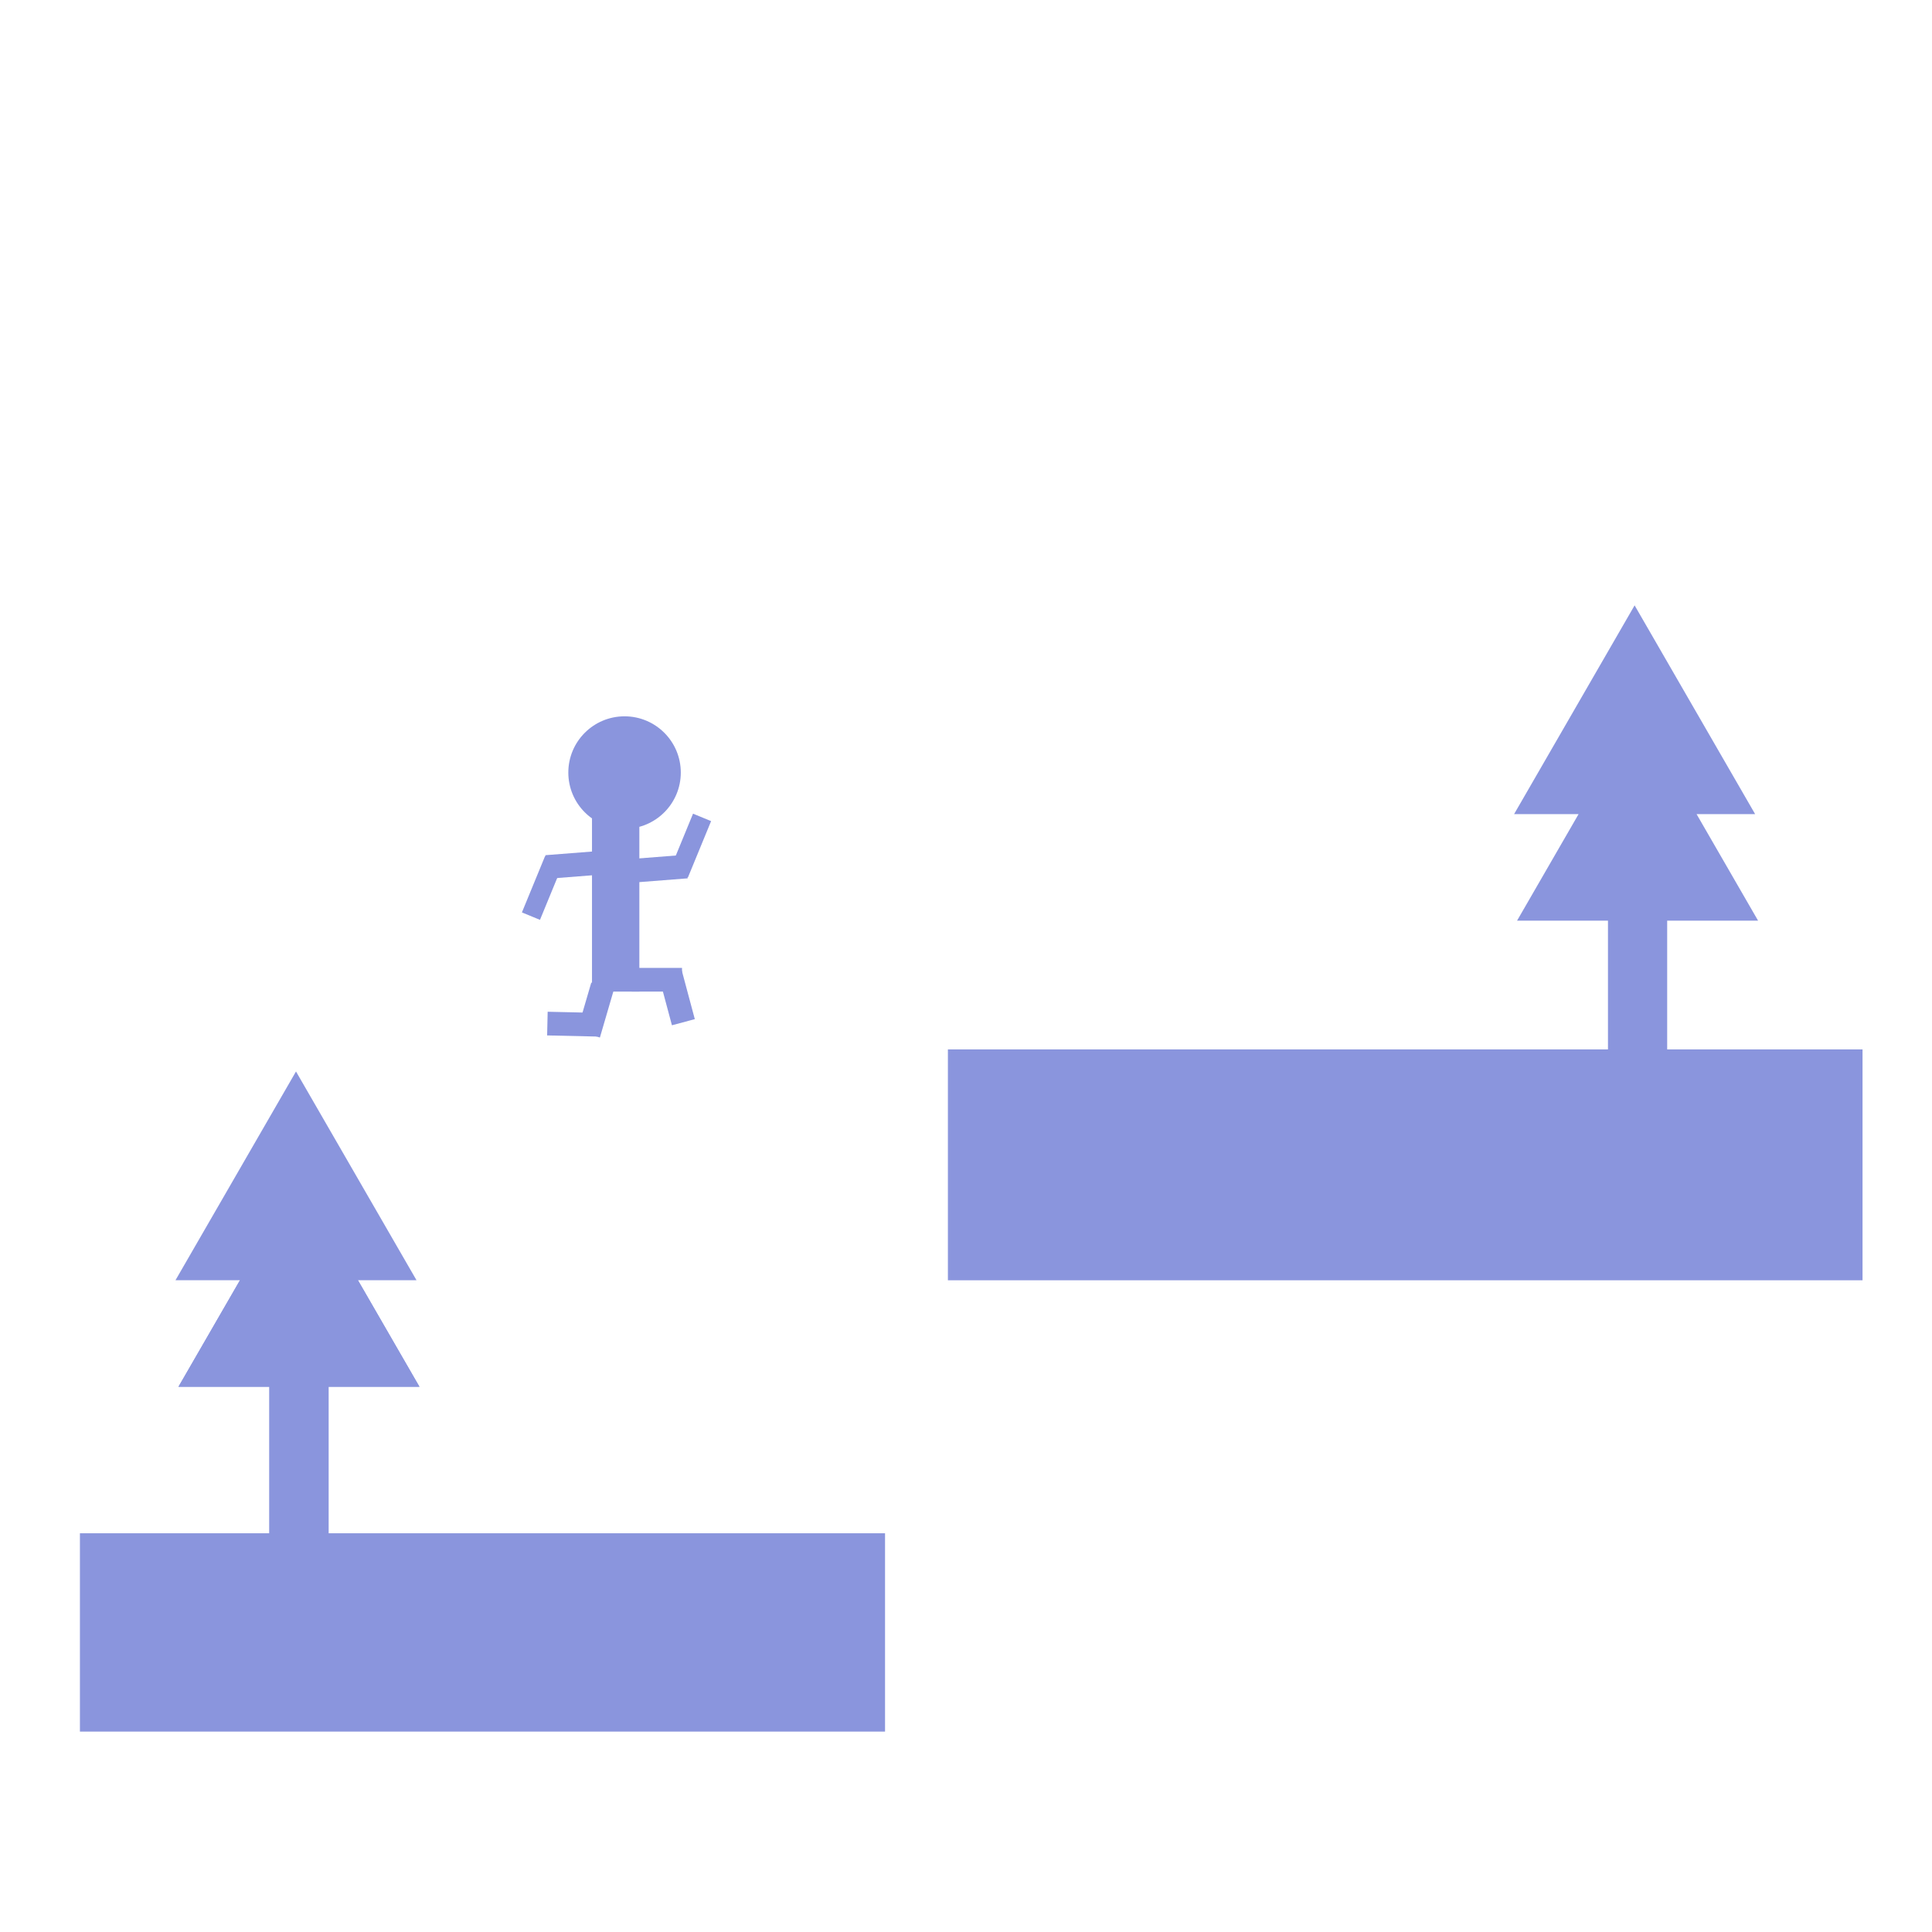
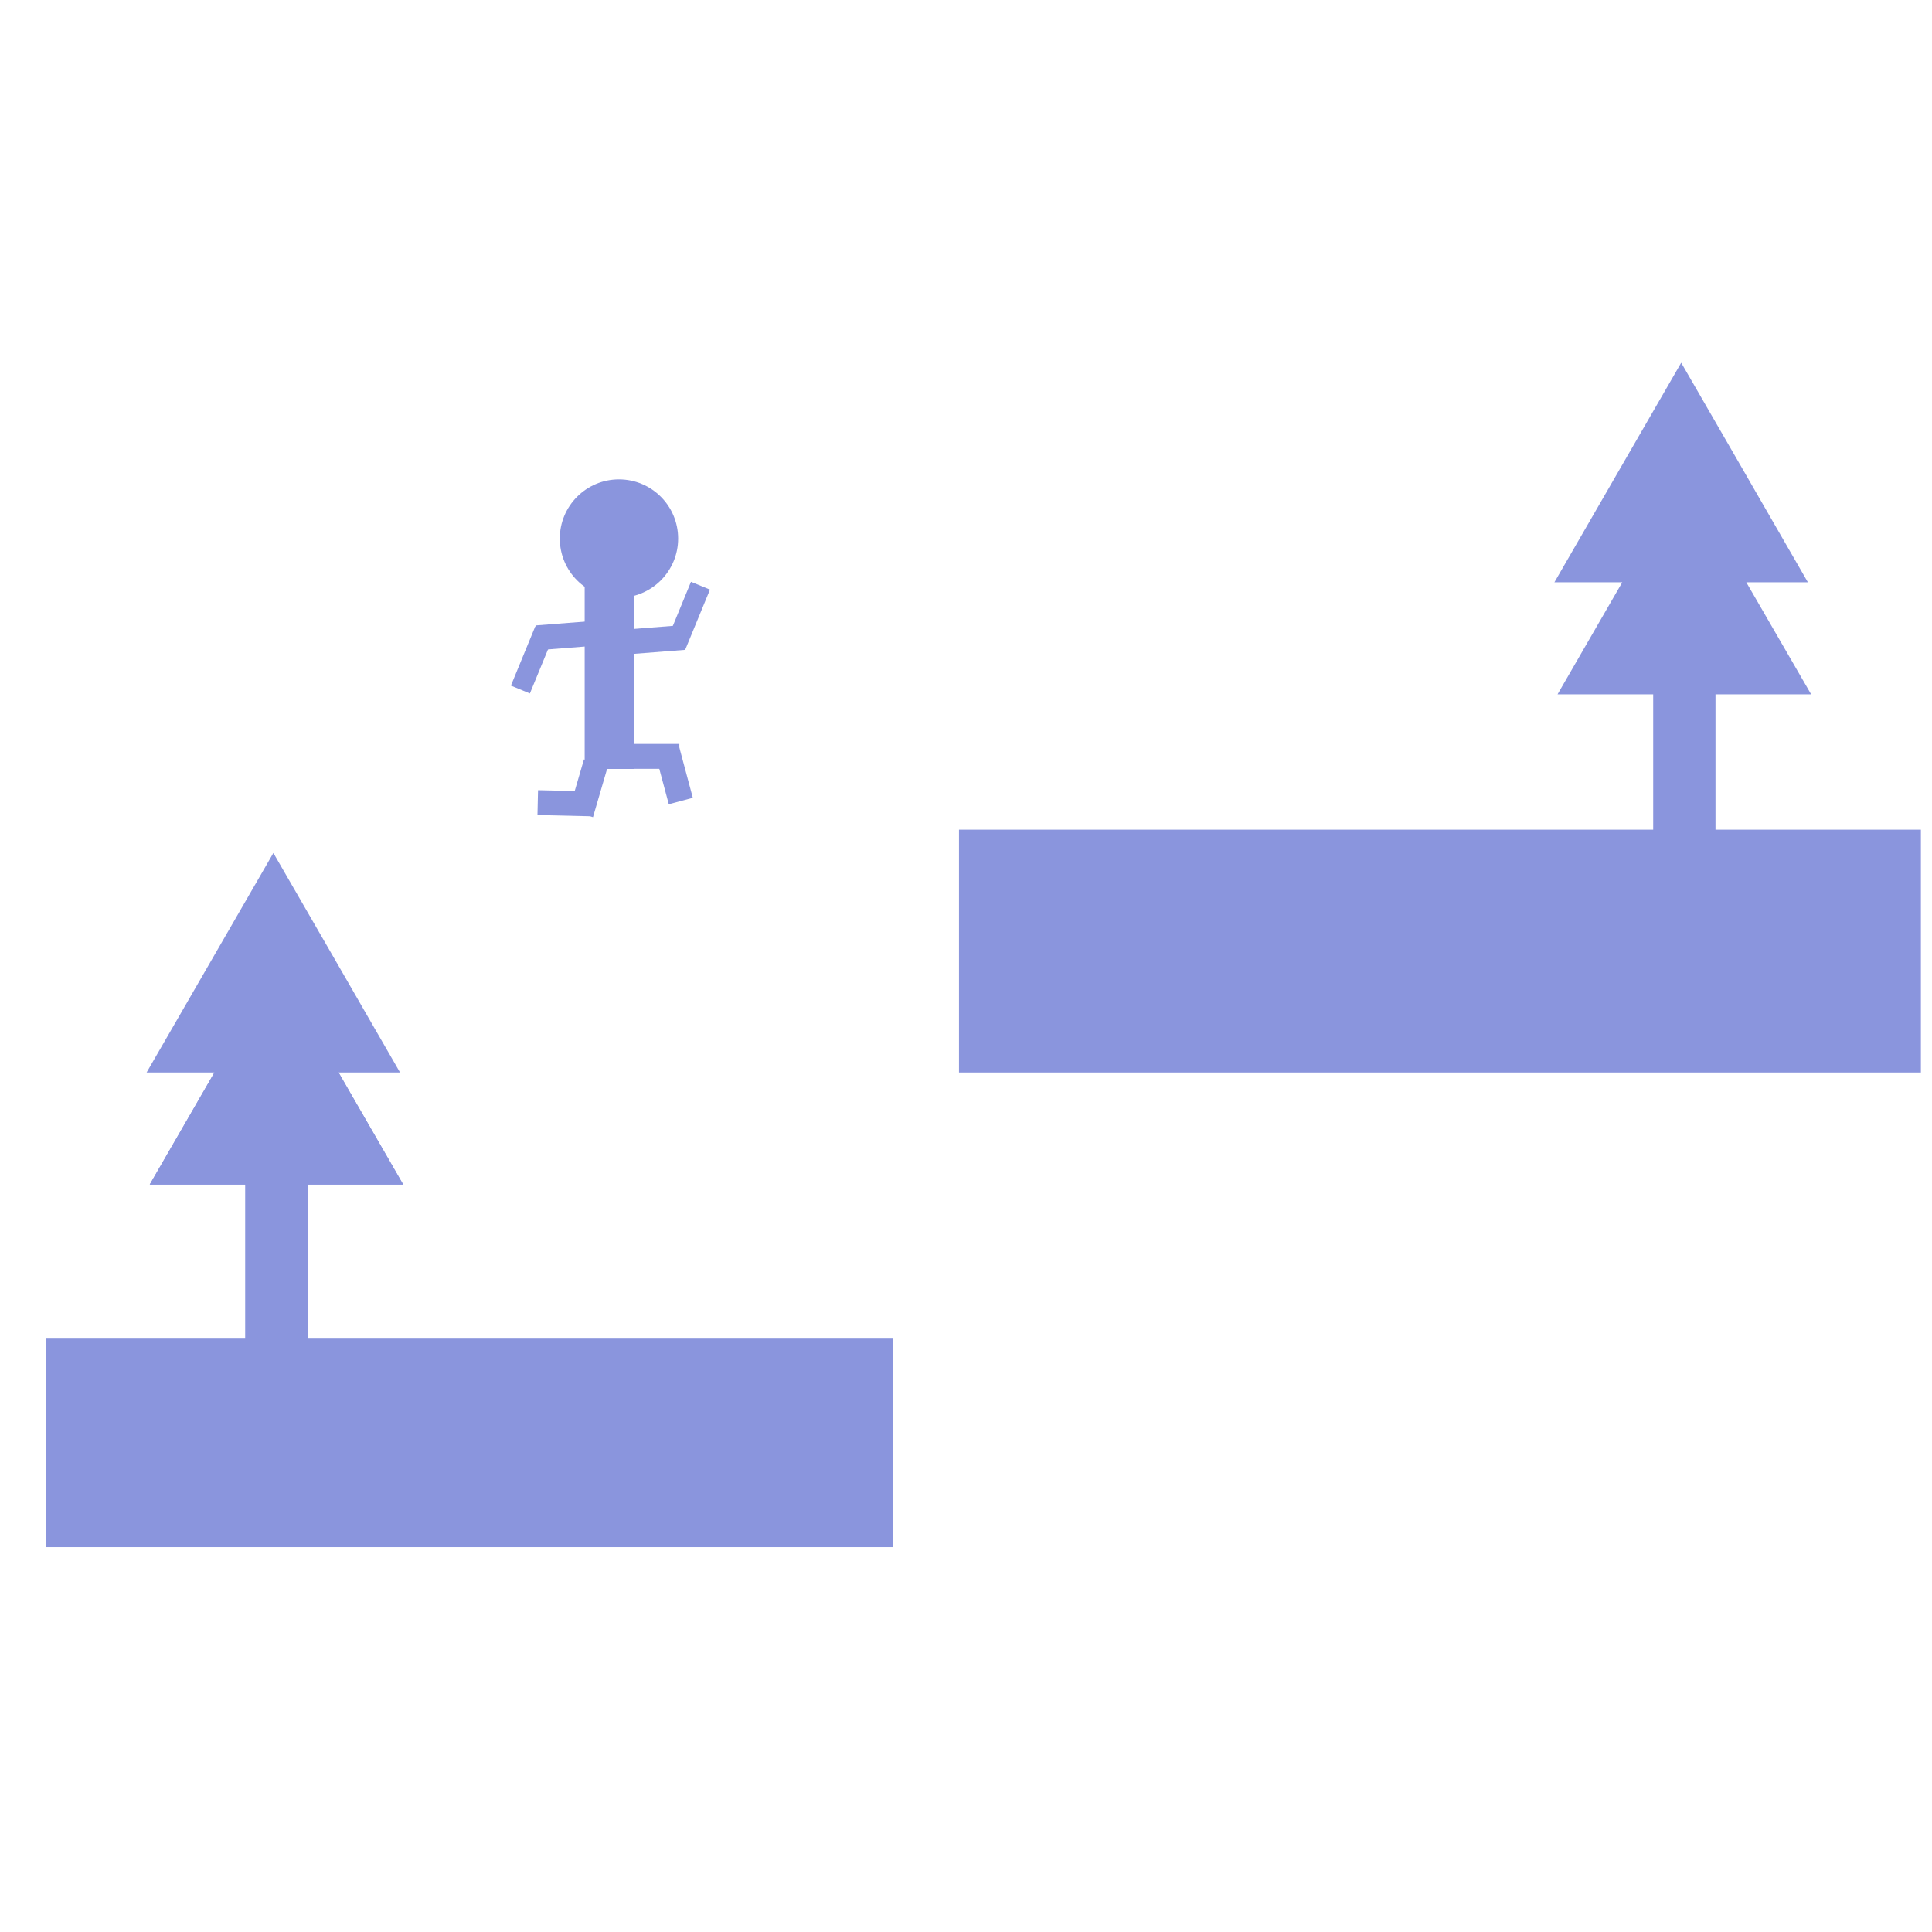
- <svg xmlns="http://www.w3.org/2000/svg" width="1080" height="1080" viewBox="0 0 1080 1080" version="1.1" id="svg1" xml:space="preserve">
+ <svg xmlns="http://www.w3.org/2000/svg" width="16" height="16" viewBox="0 0 16 16" version="1.1" id="svg1" xml:space="preserve">
  <defs id="defs1" />
  <g id="layer1">
-     <rect style="fill:#8a95dd;fill-opacity:1;stroke-width:0.819" id="rect7" width="450.065" height="110.862" x="44.676" y="857.109" />
-     <rect style="fill:#8a95dd;fill-opacity:1" id="rect8" width="511.287" height="129.063" x="529.882" y="586.619" />
-     <rect style="fill:#8a95dd;fill-opacity:1" id="rect9" width="33.093" height="92.66" x="150.573" y="767.758" />
-     <path style="fill:#8a95dd;fill-opacity:1" id="path9" d="m 179.881,704.062 -67.365,0 -67.365,0 33.682,-58.34 33.682,-58.34 33.682,58.34 z" transform="translate(54.60346,71.14996)" />
-     <path id="rect10" style="fill:#8a95dd;fill-opacity:1" d="M 165.465 598.965 L 131.783 657.305 L 98.1 715.645 L 134.146 715.645 L 133.438 716.873 L 99.756 775.213 L 150.572 775.213 L 150.572 860.418 L 183.666 860.418 L 183.666 775.213 L 234.484 775.213 L 200.803 716.873 L 200.094 715.645 L 232.83 715.645 L 199.146 657.305 L 165.465 598.965 z " />
-     <path id="path11" style="fill:#8a95dd;fill-opacity:1" d="m 913.76,338.403 -33.682,58.34 -33.684,58.34 h 36.047 l -0.709,1.229 -33.682,58.34 h 50.816 v 85.205 h 33.094 v -85.205 h 50.818 l -33.682,-58.34 -0.709,-1.229 h 32.736 l -33.684,-58.34 z" />
-     <circle style="fill:#8a95dd;fill-opacity:1" id="path12" cx="349.131" cy="431.864" r="31.438" />
-     <rect style="fill:#8a95dd;fill-opacity:1" id="rect12" width="26.474" height="97.624" x="330.93" y="456.683" />
-     <rect style="fill:#8a95dd;fill-opacity:1;stroke-width:0.707" id="rect15" width="28.129" height="13.237" x="353.125" y="541.064" />
-     <rect style="fill:#8a95dd;fill-opacity:1;stroke-width:0.707" id="rect16" width="28.129" height="13.237" x="622.692" y="-227.717" transform="rotate(75)" />
-     <rect style="fill:#8a95dd;fill-opacity:1;stroke-width:0.707" id="rect17" width="28.129" height="13.237" x="434.495" y="-484.576" transform="rotate(106.2909)" />
-     <rect style="fill:#8a95dd;fill-opacity:1;stroke-width:0.707" id="rect18" width="28.129" height="13.237" x="-346.94" y="-571.769" transform="rotate(-178.7091)" />
-     <rect style="fill:#8a95dd;fill-opacity:1;stroke-width:0.706" id="rect19" width="34.005" height="10.924" x="273.054" y="-542.237" transform="matrix(-0.3804059,0.9248196,-0.924656,-0.3808036,0,0)" />
-     <rect style="fill:#8a95dd;fill-opacity:1;stroke-width:0.707" id="rect20" width="28.129" height="13.237" x="-345.039" y="-519.424" transform="rotate(175.5368)" />
-     <rect style="fill:#8a95dd;fill-opacity:1;stroke-width:0.706" id="rect21" width="34.005" height="10.924" x="-360.517" y="463.841" transform="matrix(0.3804059,-0.9248196,0.924656,0.3808036,0,0)" />
-     <rect style="fill:#8a95dd;fill-opacity:1;stroke-width:0.707" id="rect22" width="28.129" height="13.237" x="266.722" y="500.332" transform="rotate(-4.46323)" />
+     <rect style="fill:#8a95dd;fill-opacity:1;stroke-width:0.013" id="rect7" width="7.012" height="1.727" x="0.382" y="11.086" />
+     <rect style="fill:#8a95dd;fill-opacity:1;stroke-width:0.016" id="rect8" width="7.966" height="2.011" x="7.942" y="6.871" />
+     <rect style="fill:#8a95dd;fill-opacity:1;stroke-width:0.016" id="rect9" width="0.516" height="1.444" x="2.032" y="9.693" />
+     <path style="fill:#8a95dd;fill-opacity:1" id="path9" d="m 179.881,704.062 -67.365,0 -67.365,0 33.682,-58.34 33.682,-58.34 33.682,58.34 z" transform="matrix(0.0155807,0,0,0.0155807,0.5366395,-1.160147)" />
+     <path id="rect10" style="fill:#8a95dd;fill-opacity:1;stroke-width:0.016" d="M 2.264,7.064 1.739,7.973 1.214,8.882 H 1.776 L 1.765,8.901 1.24,9.81 H 2.032 V 11.137 H 2.548 V 9.81 H 3.339 L 2.815,8.901 2.803,8.882 h 0.51 L 2.789,7.973 Z" />
+     <path id="path11" style="fill:#8a95dd;fill-opacity:1;stroke-width:0.016" d="m 13.923,3.004 -0.525,0.909 -0.525,0.909 h 0.562 l -0.011,0.019 -0.525,0.909 h 0.792 v 1.328 h 0.516 V 5.75 h 0.792 L 14.473,4.841 14.462,4.822 h 0.51 L 14.448,3.913 Z" />
+     <g id="g1">
+       <circle style="fill:#8a95dd;fill-opacity:1;stroke-width:0.016" id="path12" cx="5.126" cy="4.46" r="0.49" />
+       <rect style="fill:#8a95dd;fill-opacity:1;stroke-width:0.016" id="rect12" width="0.412" height="1.521" x="4.842" y="4.847" />
+       <rect style="fill:#8a95dd;fill-opacity:1;stroke-width:0.011" id="rect15" width="0.438" height="0.206" x="5.188" y="6.161" />
+       <rect style="fill:#8a95dd;fill-opacity:1;stroke-width:0.011" id="rect16" width="0.438" height="0.206" x="7.429" y="-3.832" transform="rotate(75.00001)" />
+       <rect style="fill:#8a95dd;fill-opacity:1;stroke-width:0.011" id="rect17" width="0.438" height="0.206" x="4.68" y="-6.612" transform="rotate(106.2909)" />
+       <rect style="fill:#8a95dd;fill-opacity:1;stroke-width:0.011" id="rect18" width="0.438" height="0.206" x="-5.04" y="-6.648" transform="rotate(-178.7091)" />
+       <rect style="fill:#8a95dd;fill-opacity:1;stroke-width:0.011" id="rect19" width="0.53" height="0.17" x="2.276" y="-7.295" transform="matrix(-0.3804058,0.9248197,-0.9246559,-0.3808037,0,0)" />
+       <rect style="fill:#8a95dd;fill-opacity:1;stroke-width:0.011" id="rect20" width="0.438" height="0.206" x="-5.239" y="-5.807" transform="rotate(175.5368)" />
+       <rect style="fill:#8a95dd;fill-opacity:1;stroke-width:0.011" id="rect21" width="0.53" height="0.17" x="-3.639" y="6.073" transform="matrix(0.3804058,-0.9248197,0.9246559,0.3808037,0,0)" />
+       <rect style="fill:#8a95dd;fill-opacity:1;stroke-width:0.011" id="rect22" width="0.438" height="0.206" x="4.019" y="5.509" transform="rotate(-4.463233)" />
+     </g>
  </g>
</svg>
